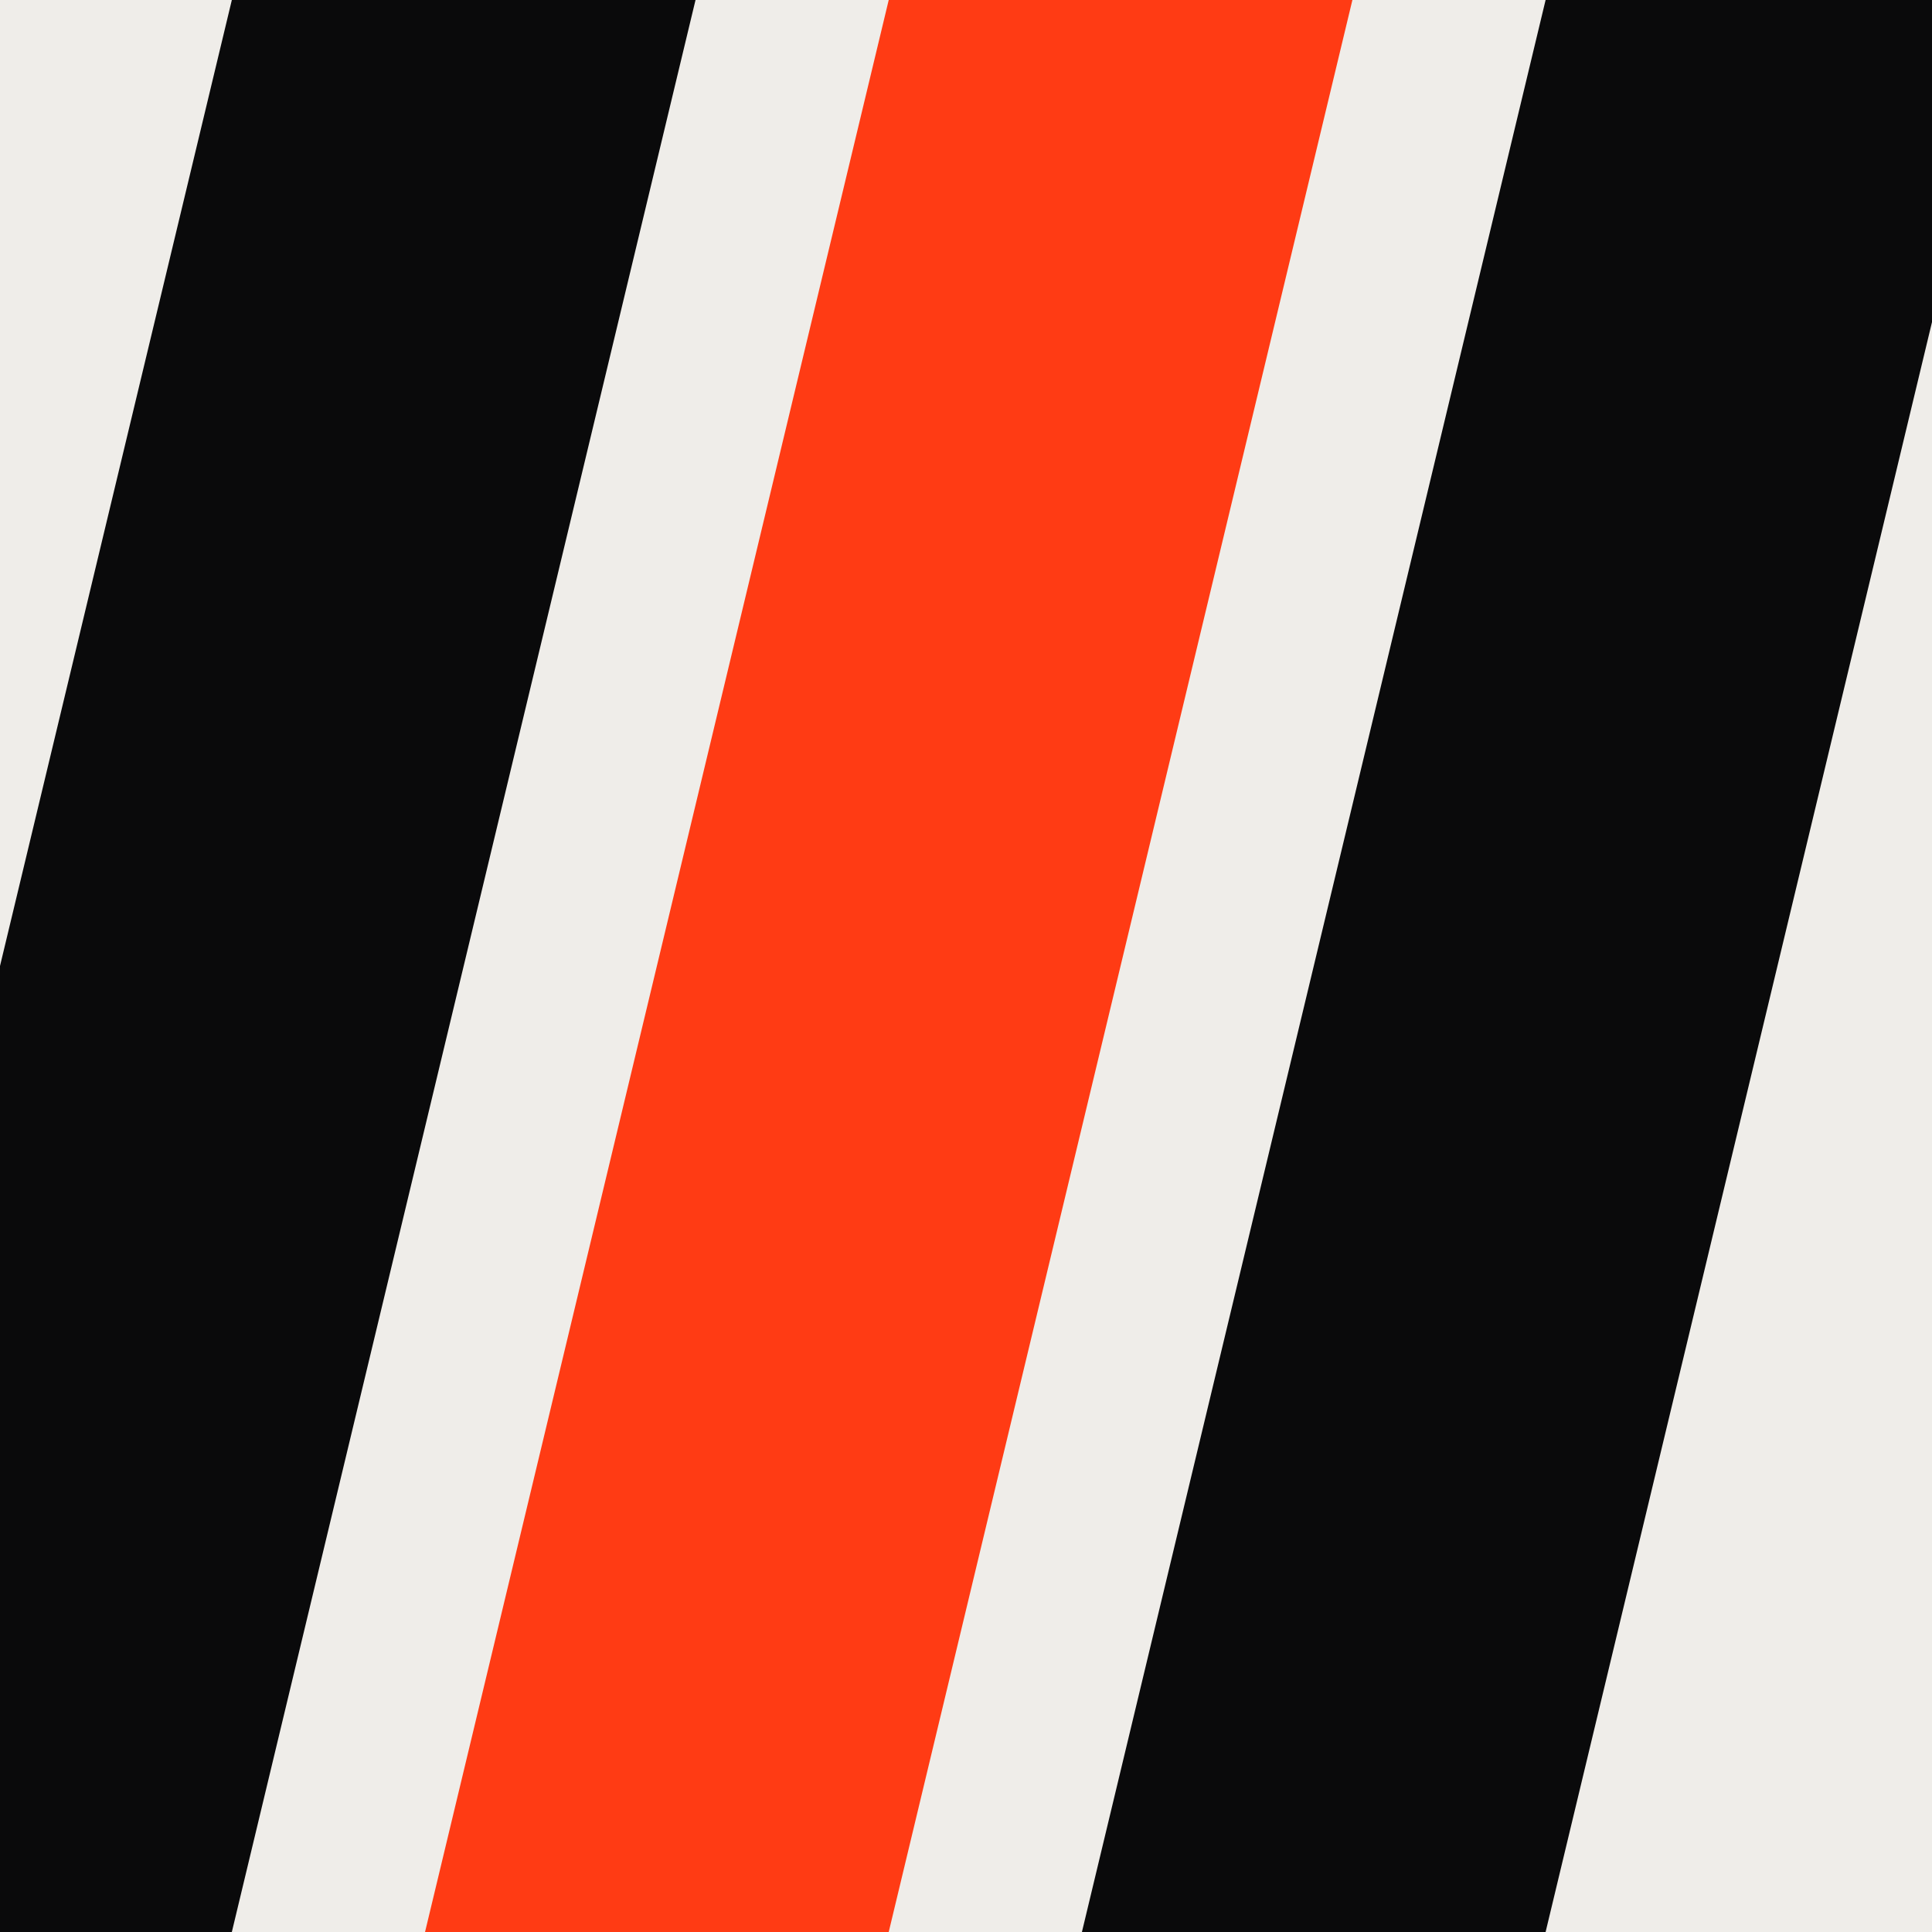
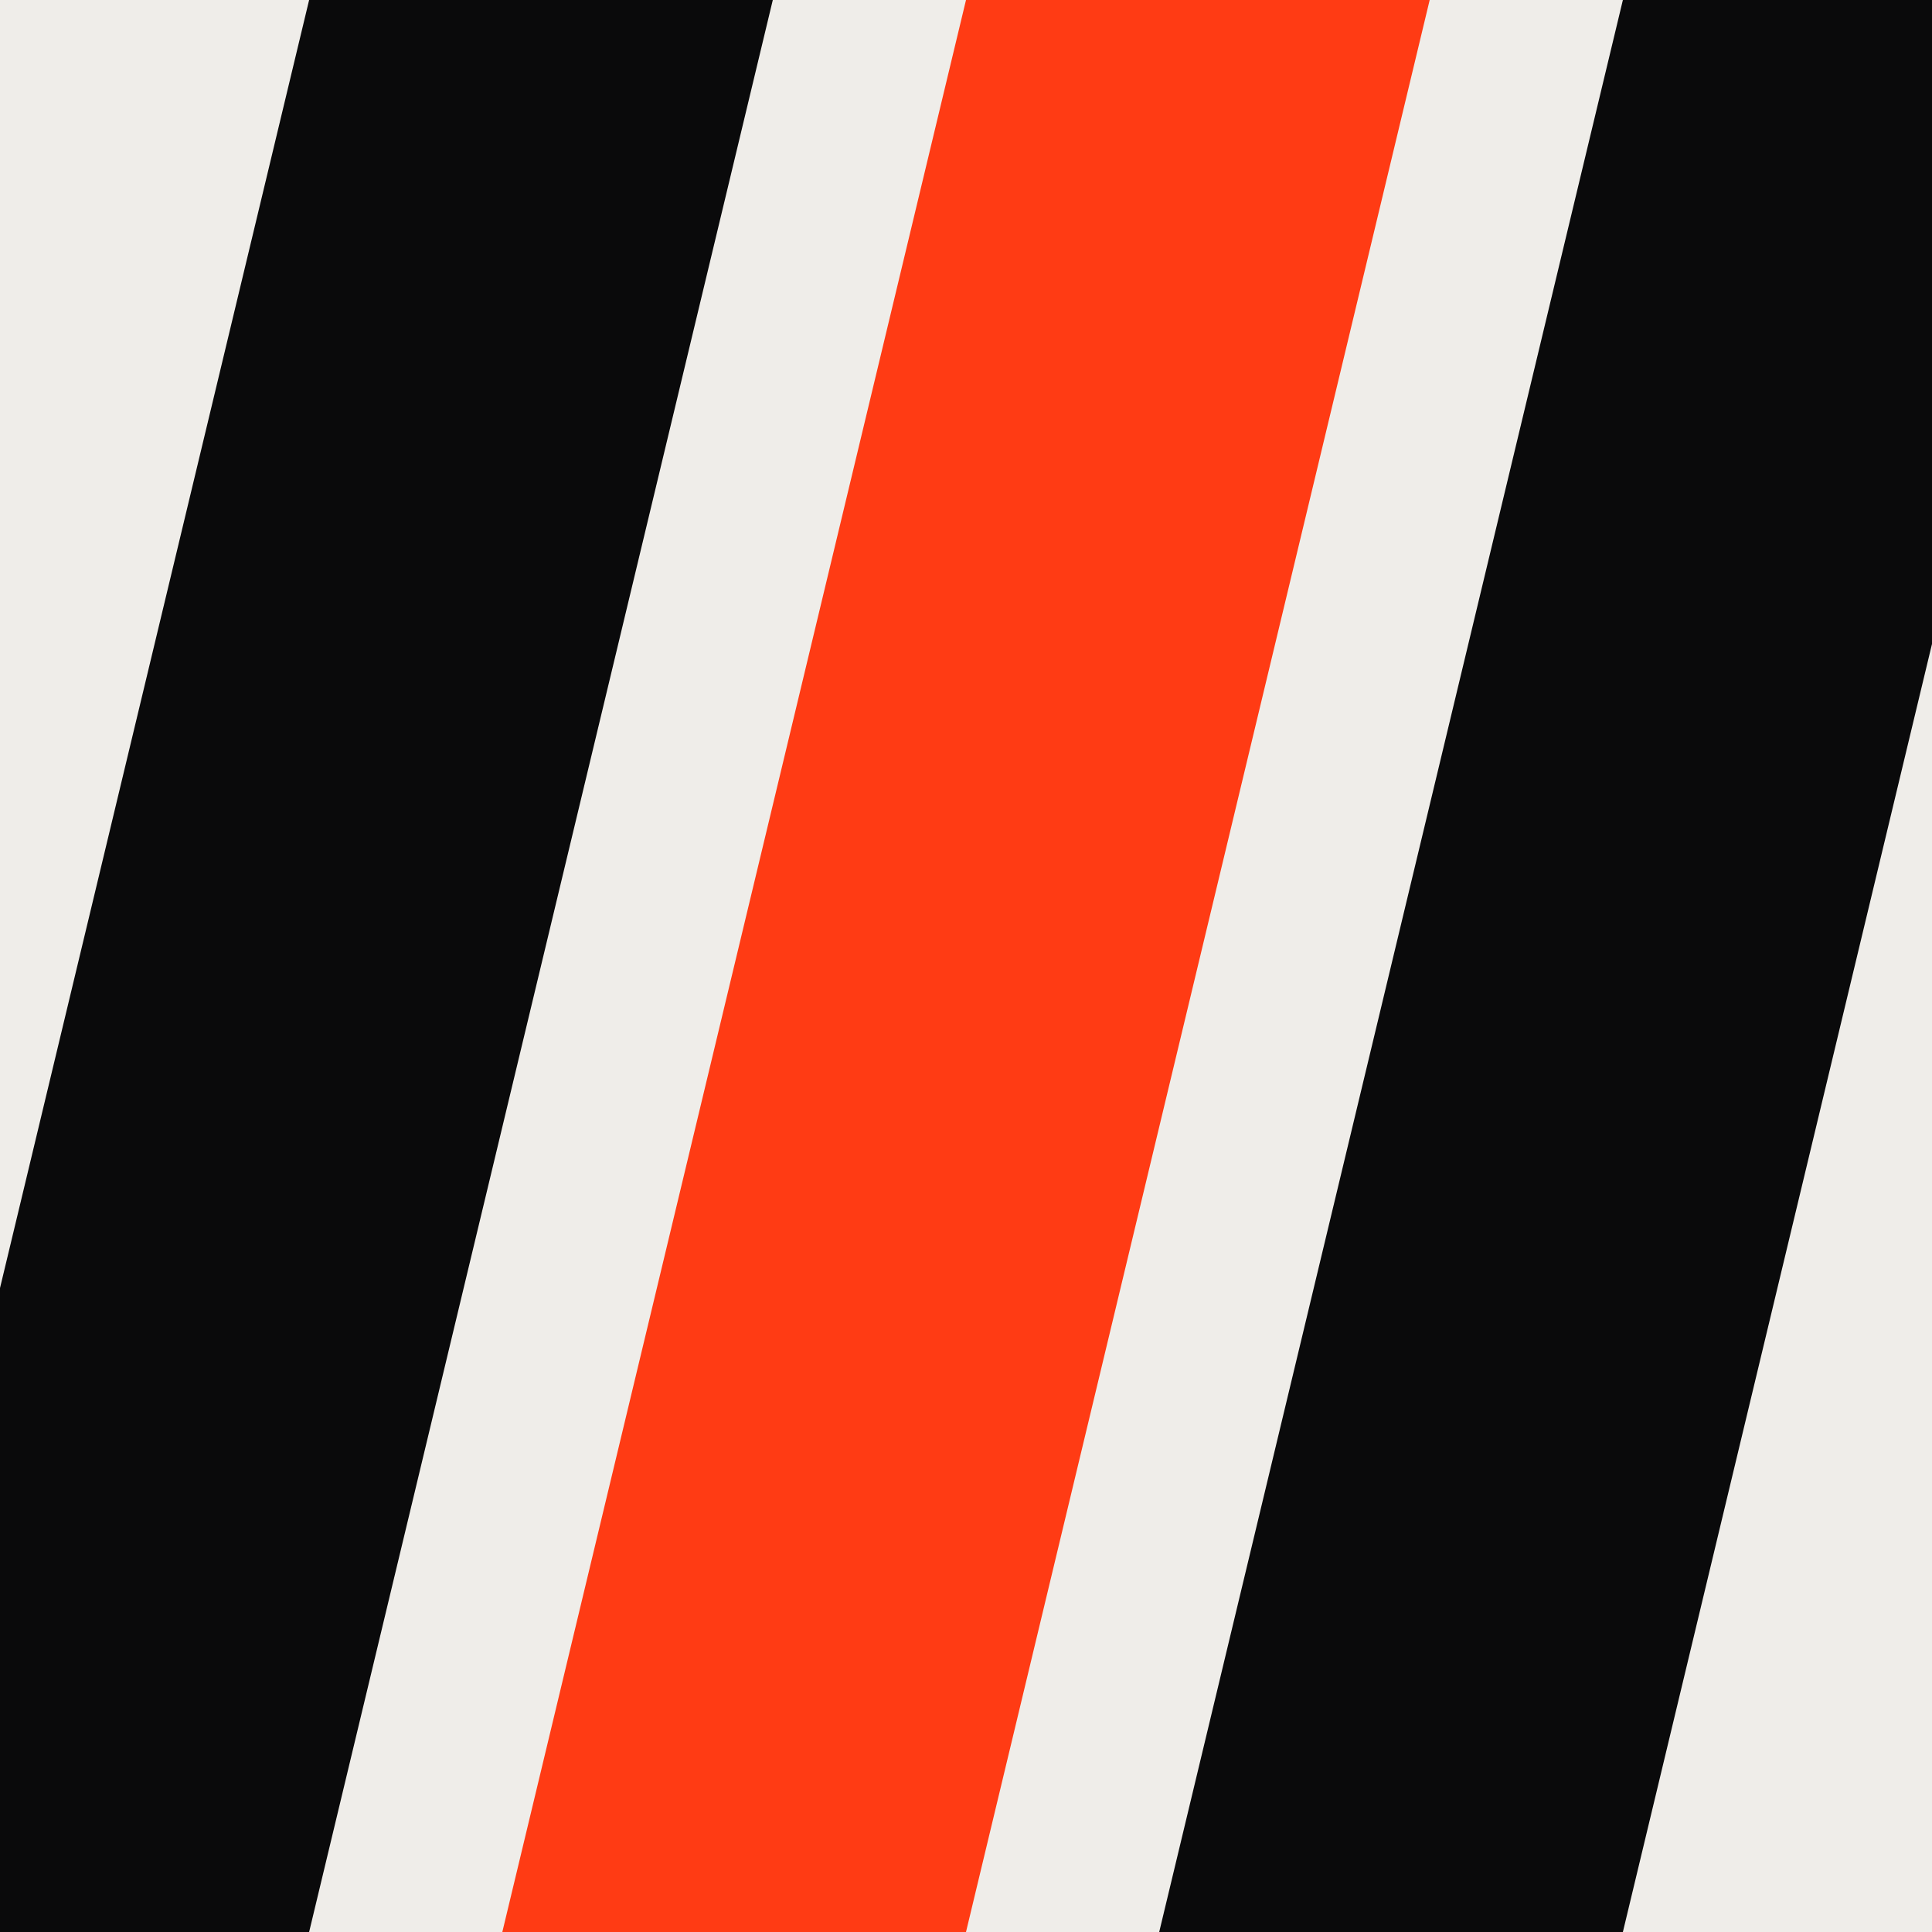
<svg xmlns="http://www.w3.org/2000/svg" width="100" height="100" viewBox="0 0 100 100" fill="none" role="img" aria-label="Selects">
  <rect width="100" height="100" fill="#EFEDE9" />
-   <path d="M12 0H36L12 100H0V50Z" fill="#0A0A0B" />
-   <path d="M46 0H70L46 100H22Z" fill="#FF3B14" />
-   <path d="M80 0H100V16.67L80 100H56Z" fill="#0A0A0B" />
+   <path d="M16 0H40L16 100H0V66.67Z" fill="#0A0A0B" />
+   <path d="M50 0H74L50 100H26Z" fill="#FF3B14" />
+   <path d="M84 0H100V33.33L84 100H60Z" fill="#0A0A0B" />
</svg>
